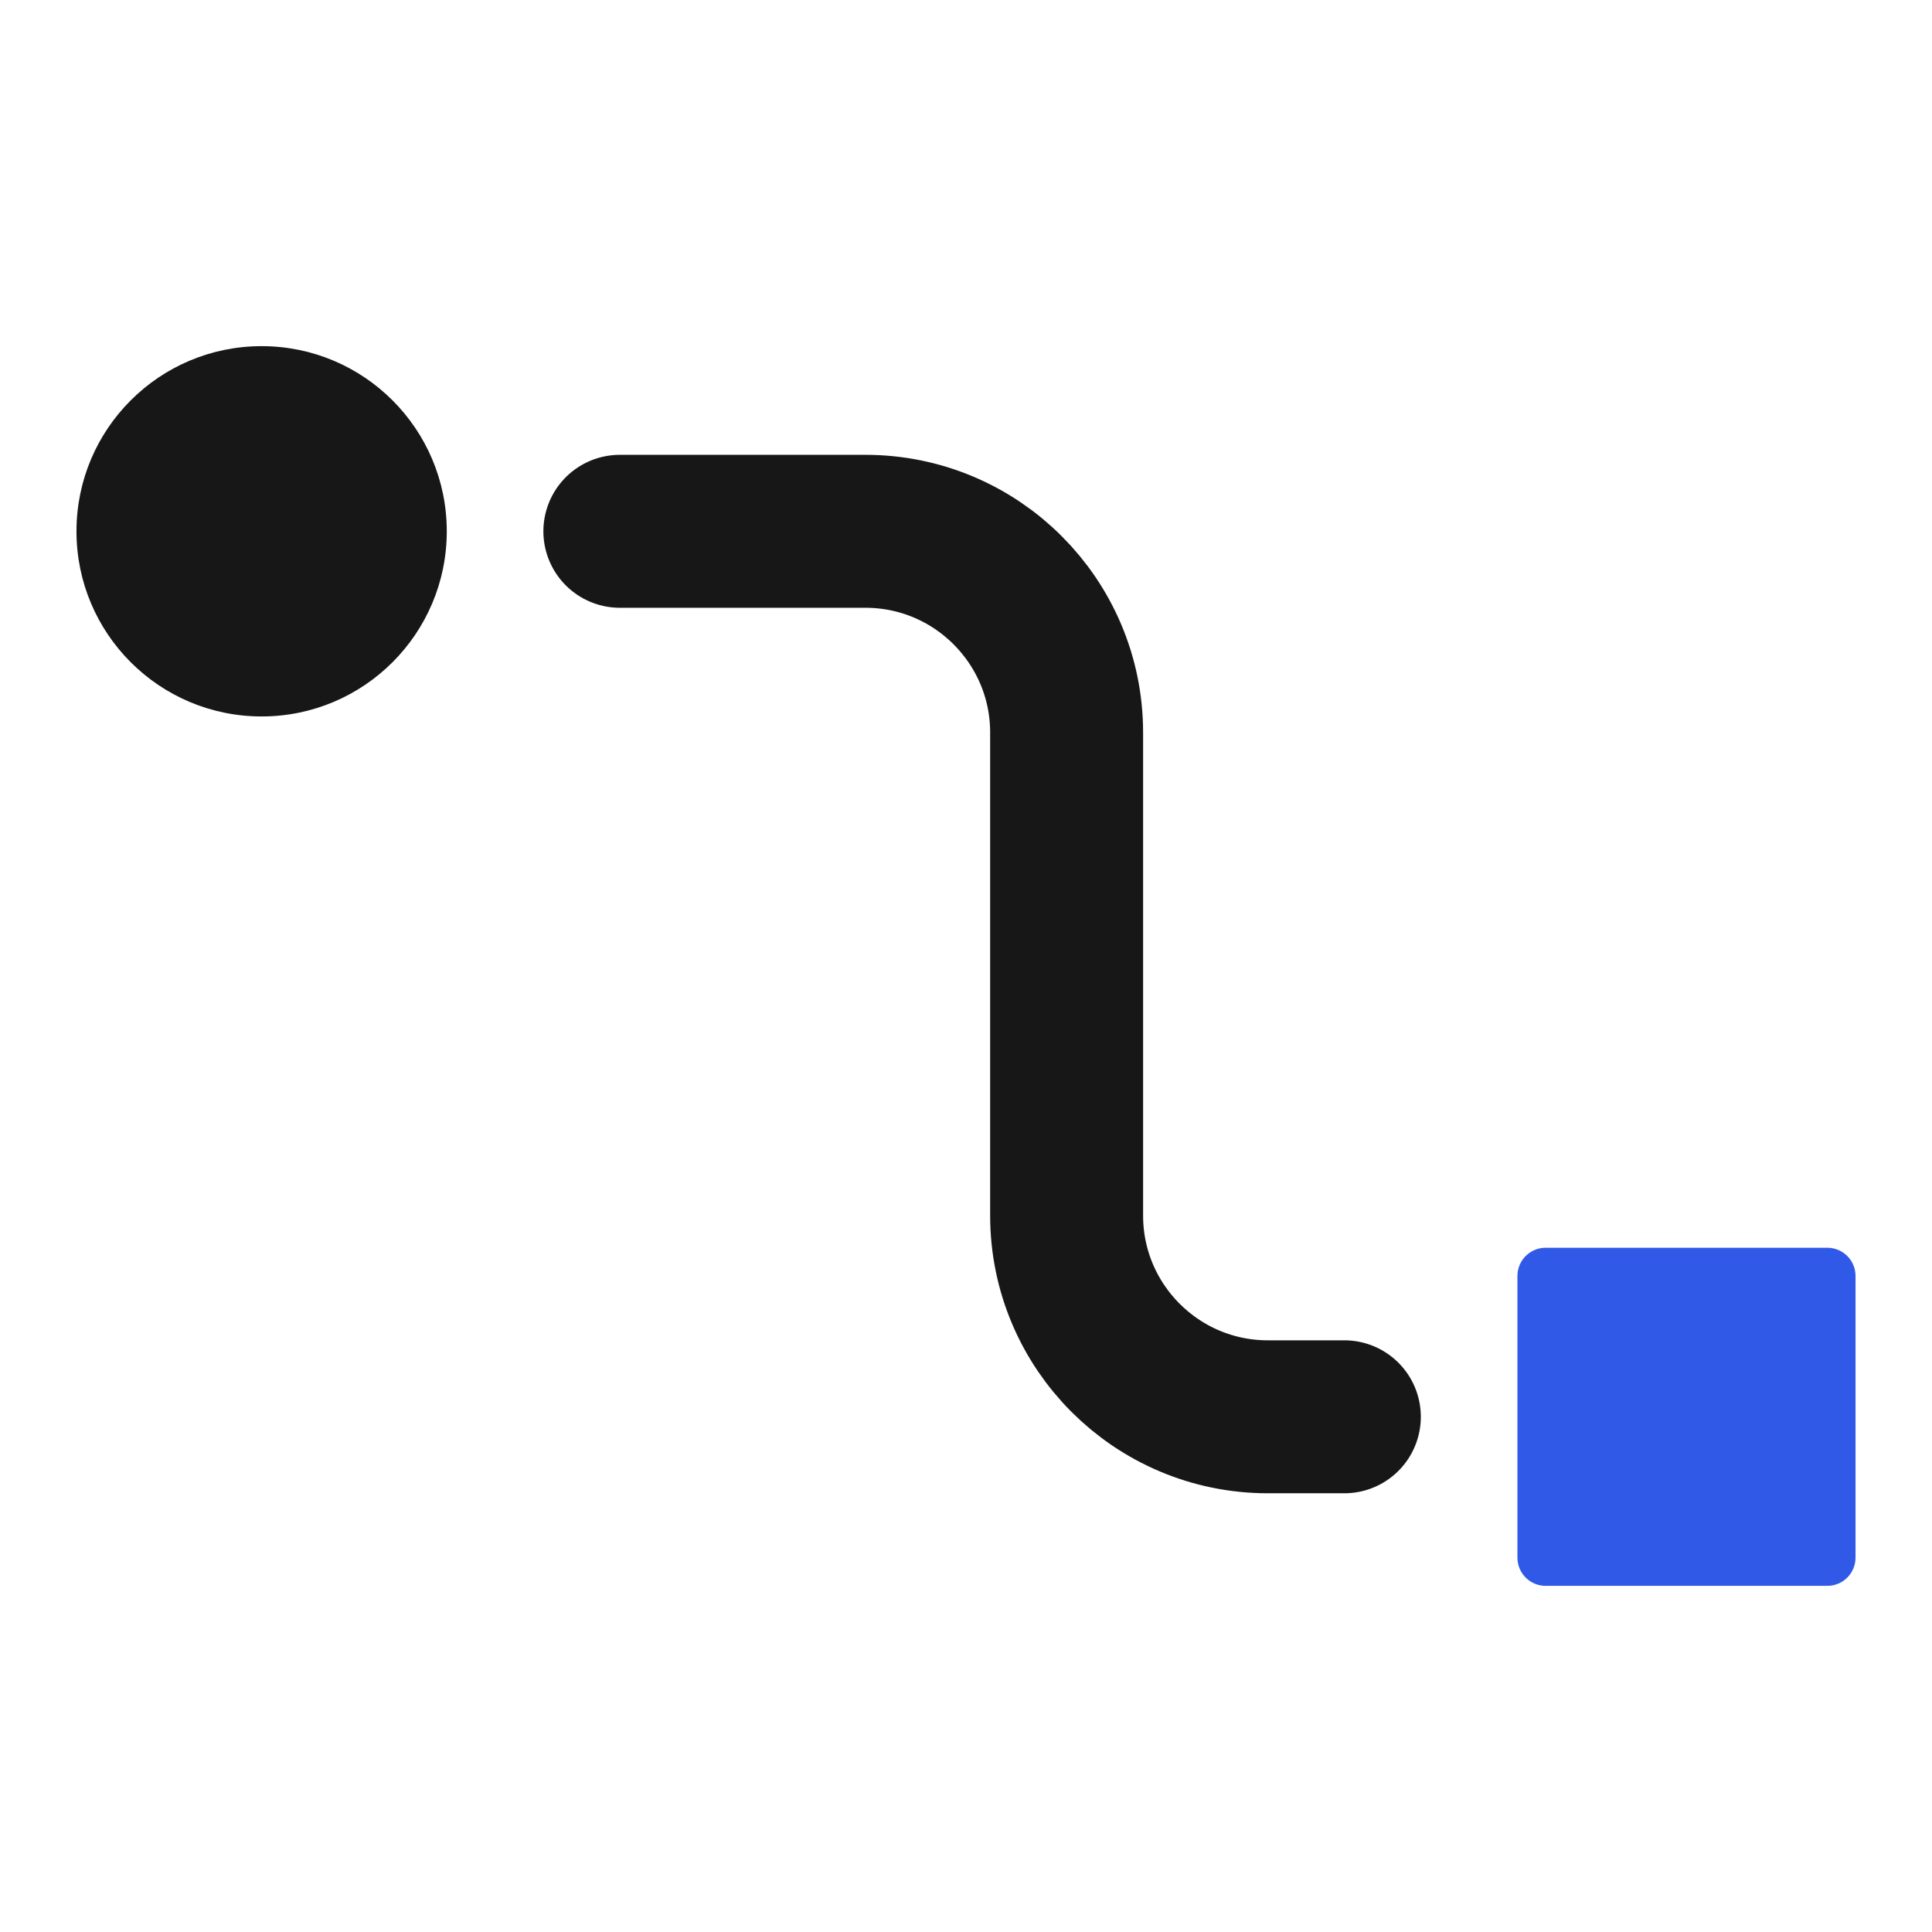
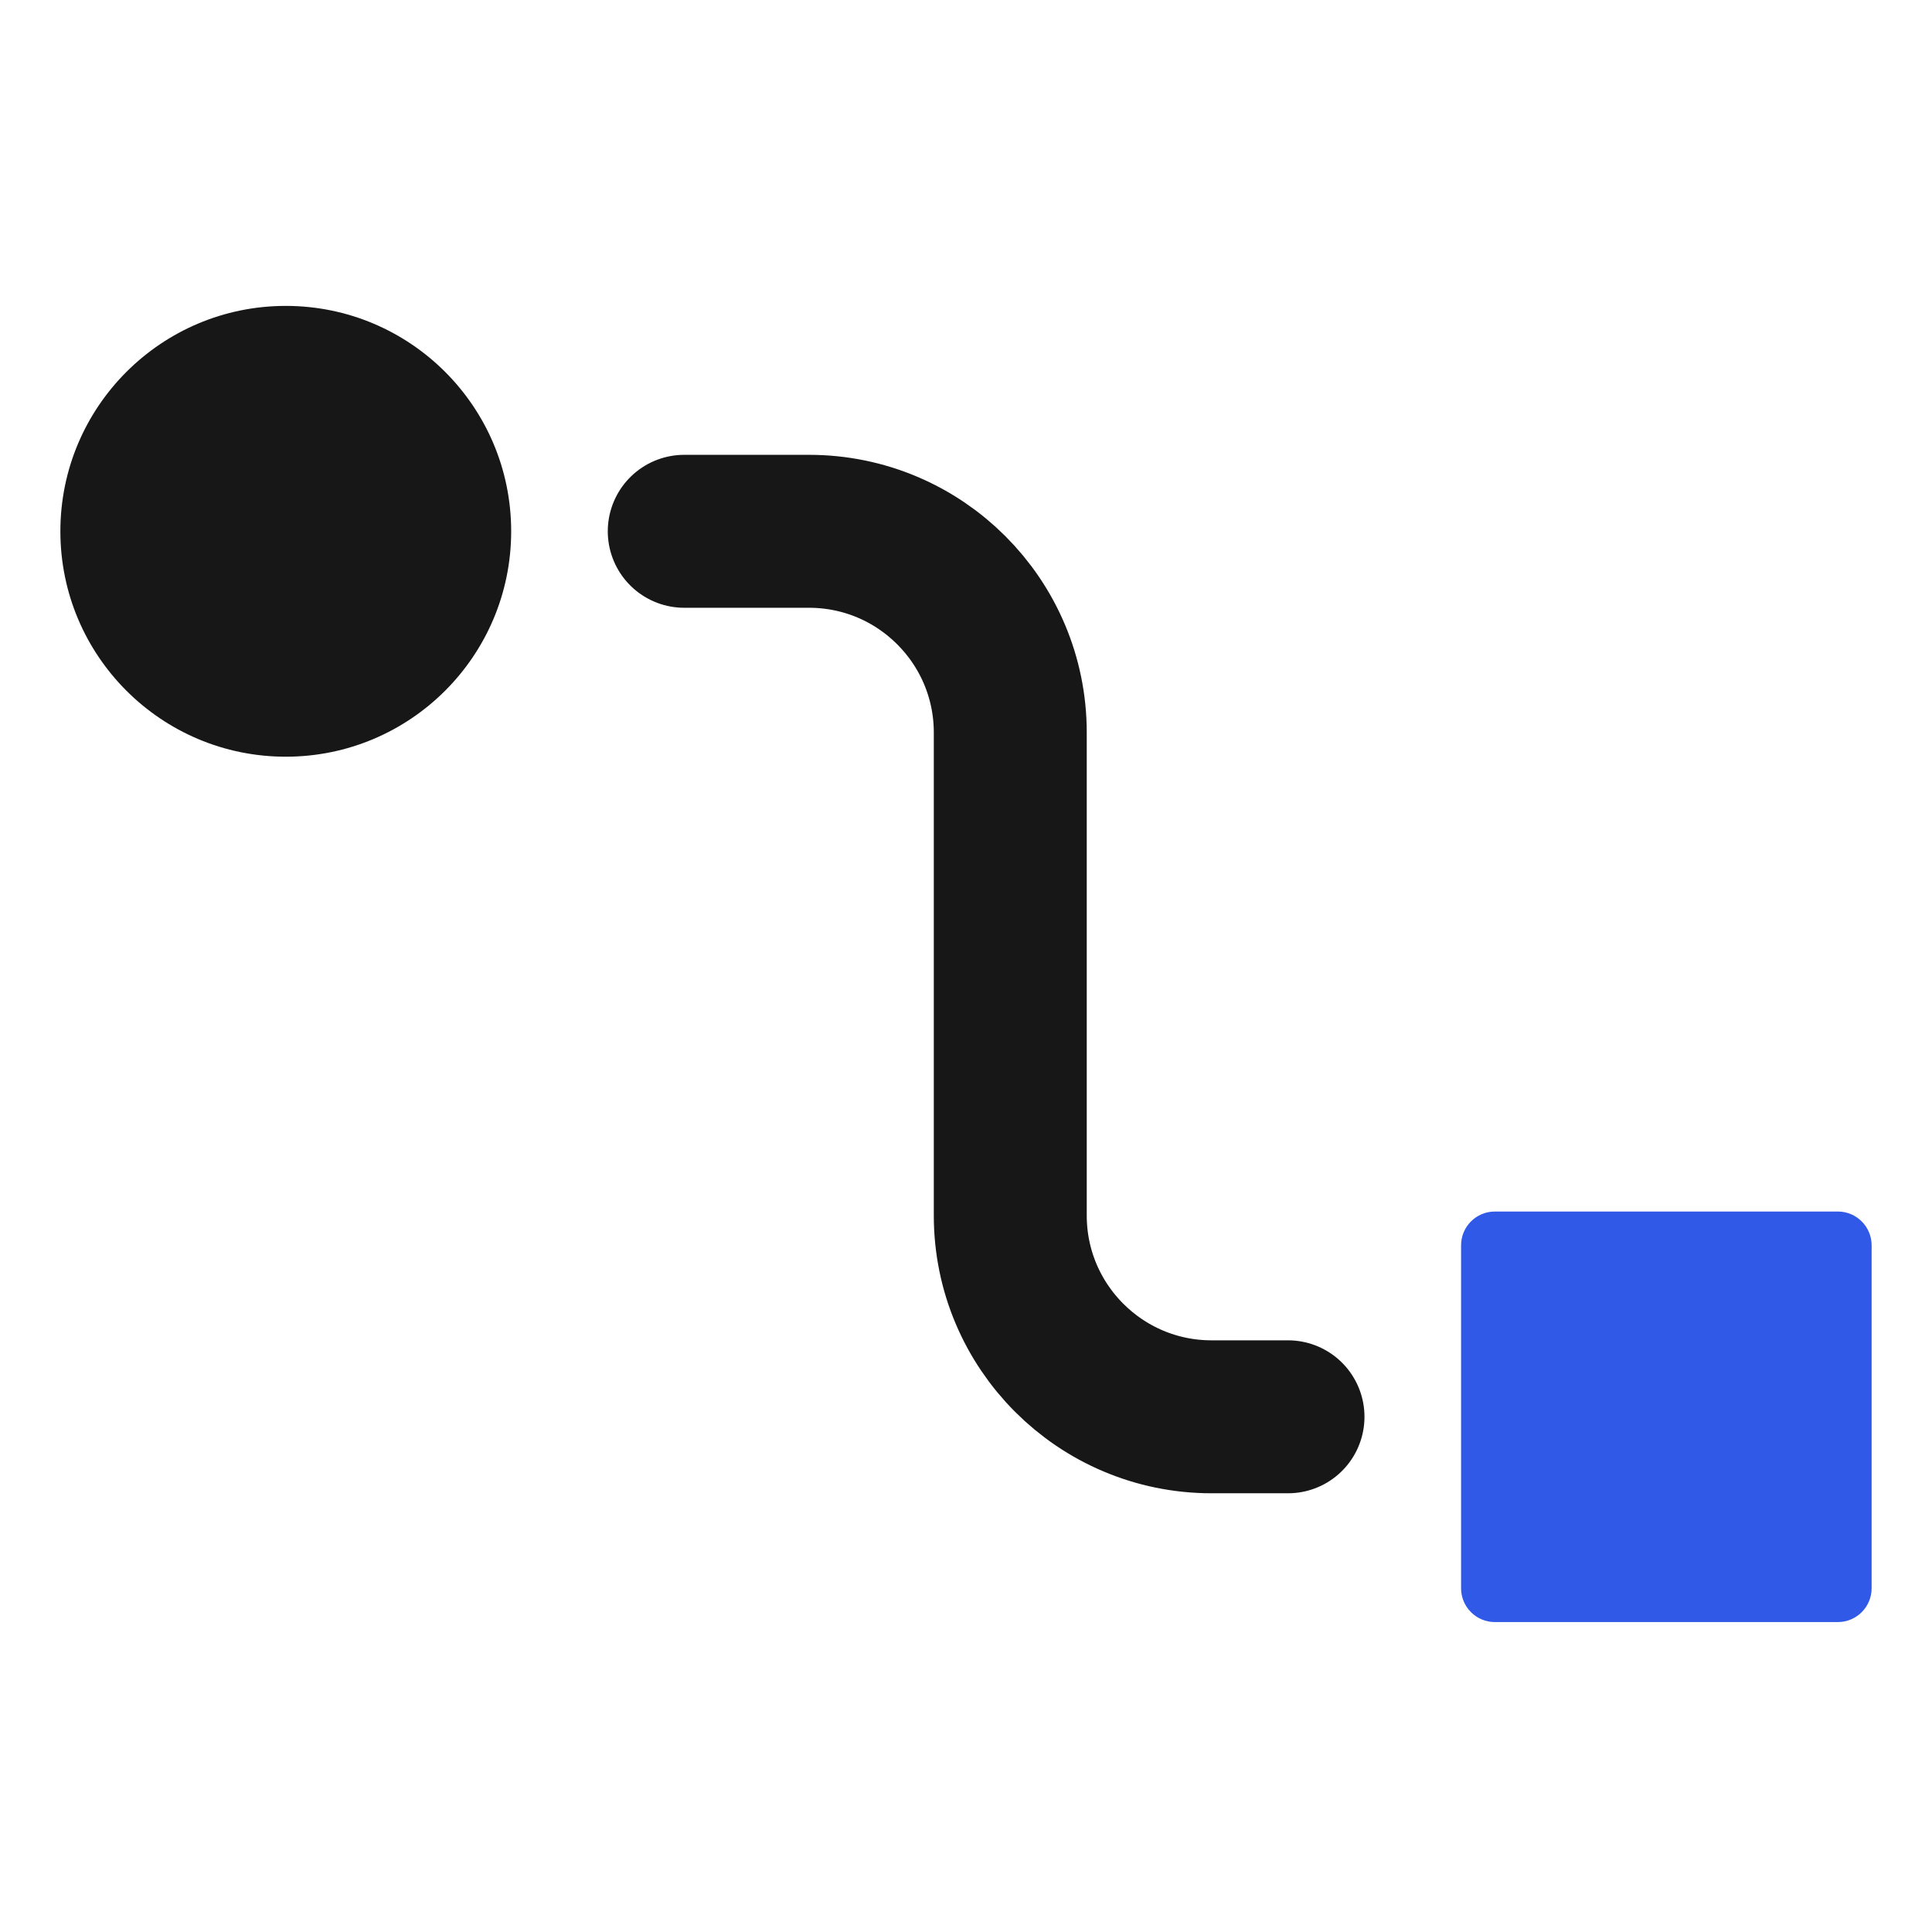
<svg xmlns="http://www.w3.org/2000/svg" viewBox="0 0 24 24" role="img" aria-label="db2i/mcp route mark">
-   <circle fill="#161716" cx="3.25" cy="6.6" r="2.3" />
-   <path stroke="#161716" d="M7.7 6.6 H10.75 C12.13 6.6 13.25 7.72 13.25 9.1 V15.1 C13.25 16.48 14.37 17.6 15.75 17.6 H16.7" fill="none" stroke-width="1.9" stroke-linecap="round" stroke-linejoin="round" />
-   <rect fill="#3159E8" x="18.85" y="15.5" width="4.2" height="4.2" rx="0.35" />
+   <circle fill="#161716" cx="3.55" cy="6.6" r="2.8" />
+   <path stroke="#161716" d="M8.5 6.6 H10.05 C11.43 6.6 12.55 7.72 12.55 9.1 V15.1 C12.55 16.48 13.67 17.6 15.05 17.6 H16" fill="none" stroke-width="1.9" stroke-linecap="round" stroke-linejoin="round" />
+   <rect fill="#3159E8" x="18.15" y="15.05" width="5.1" height="5.1" rx="0.42" />
</svg>
